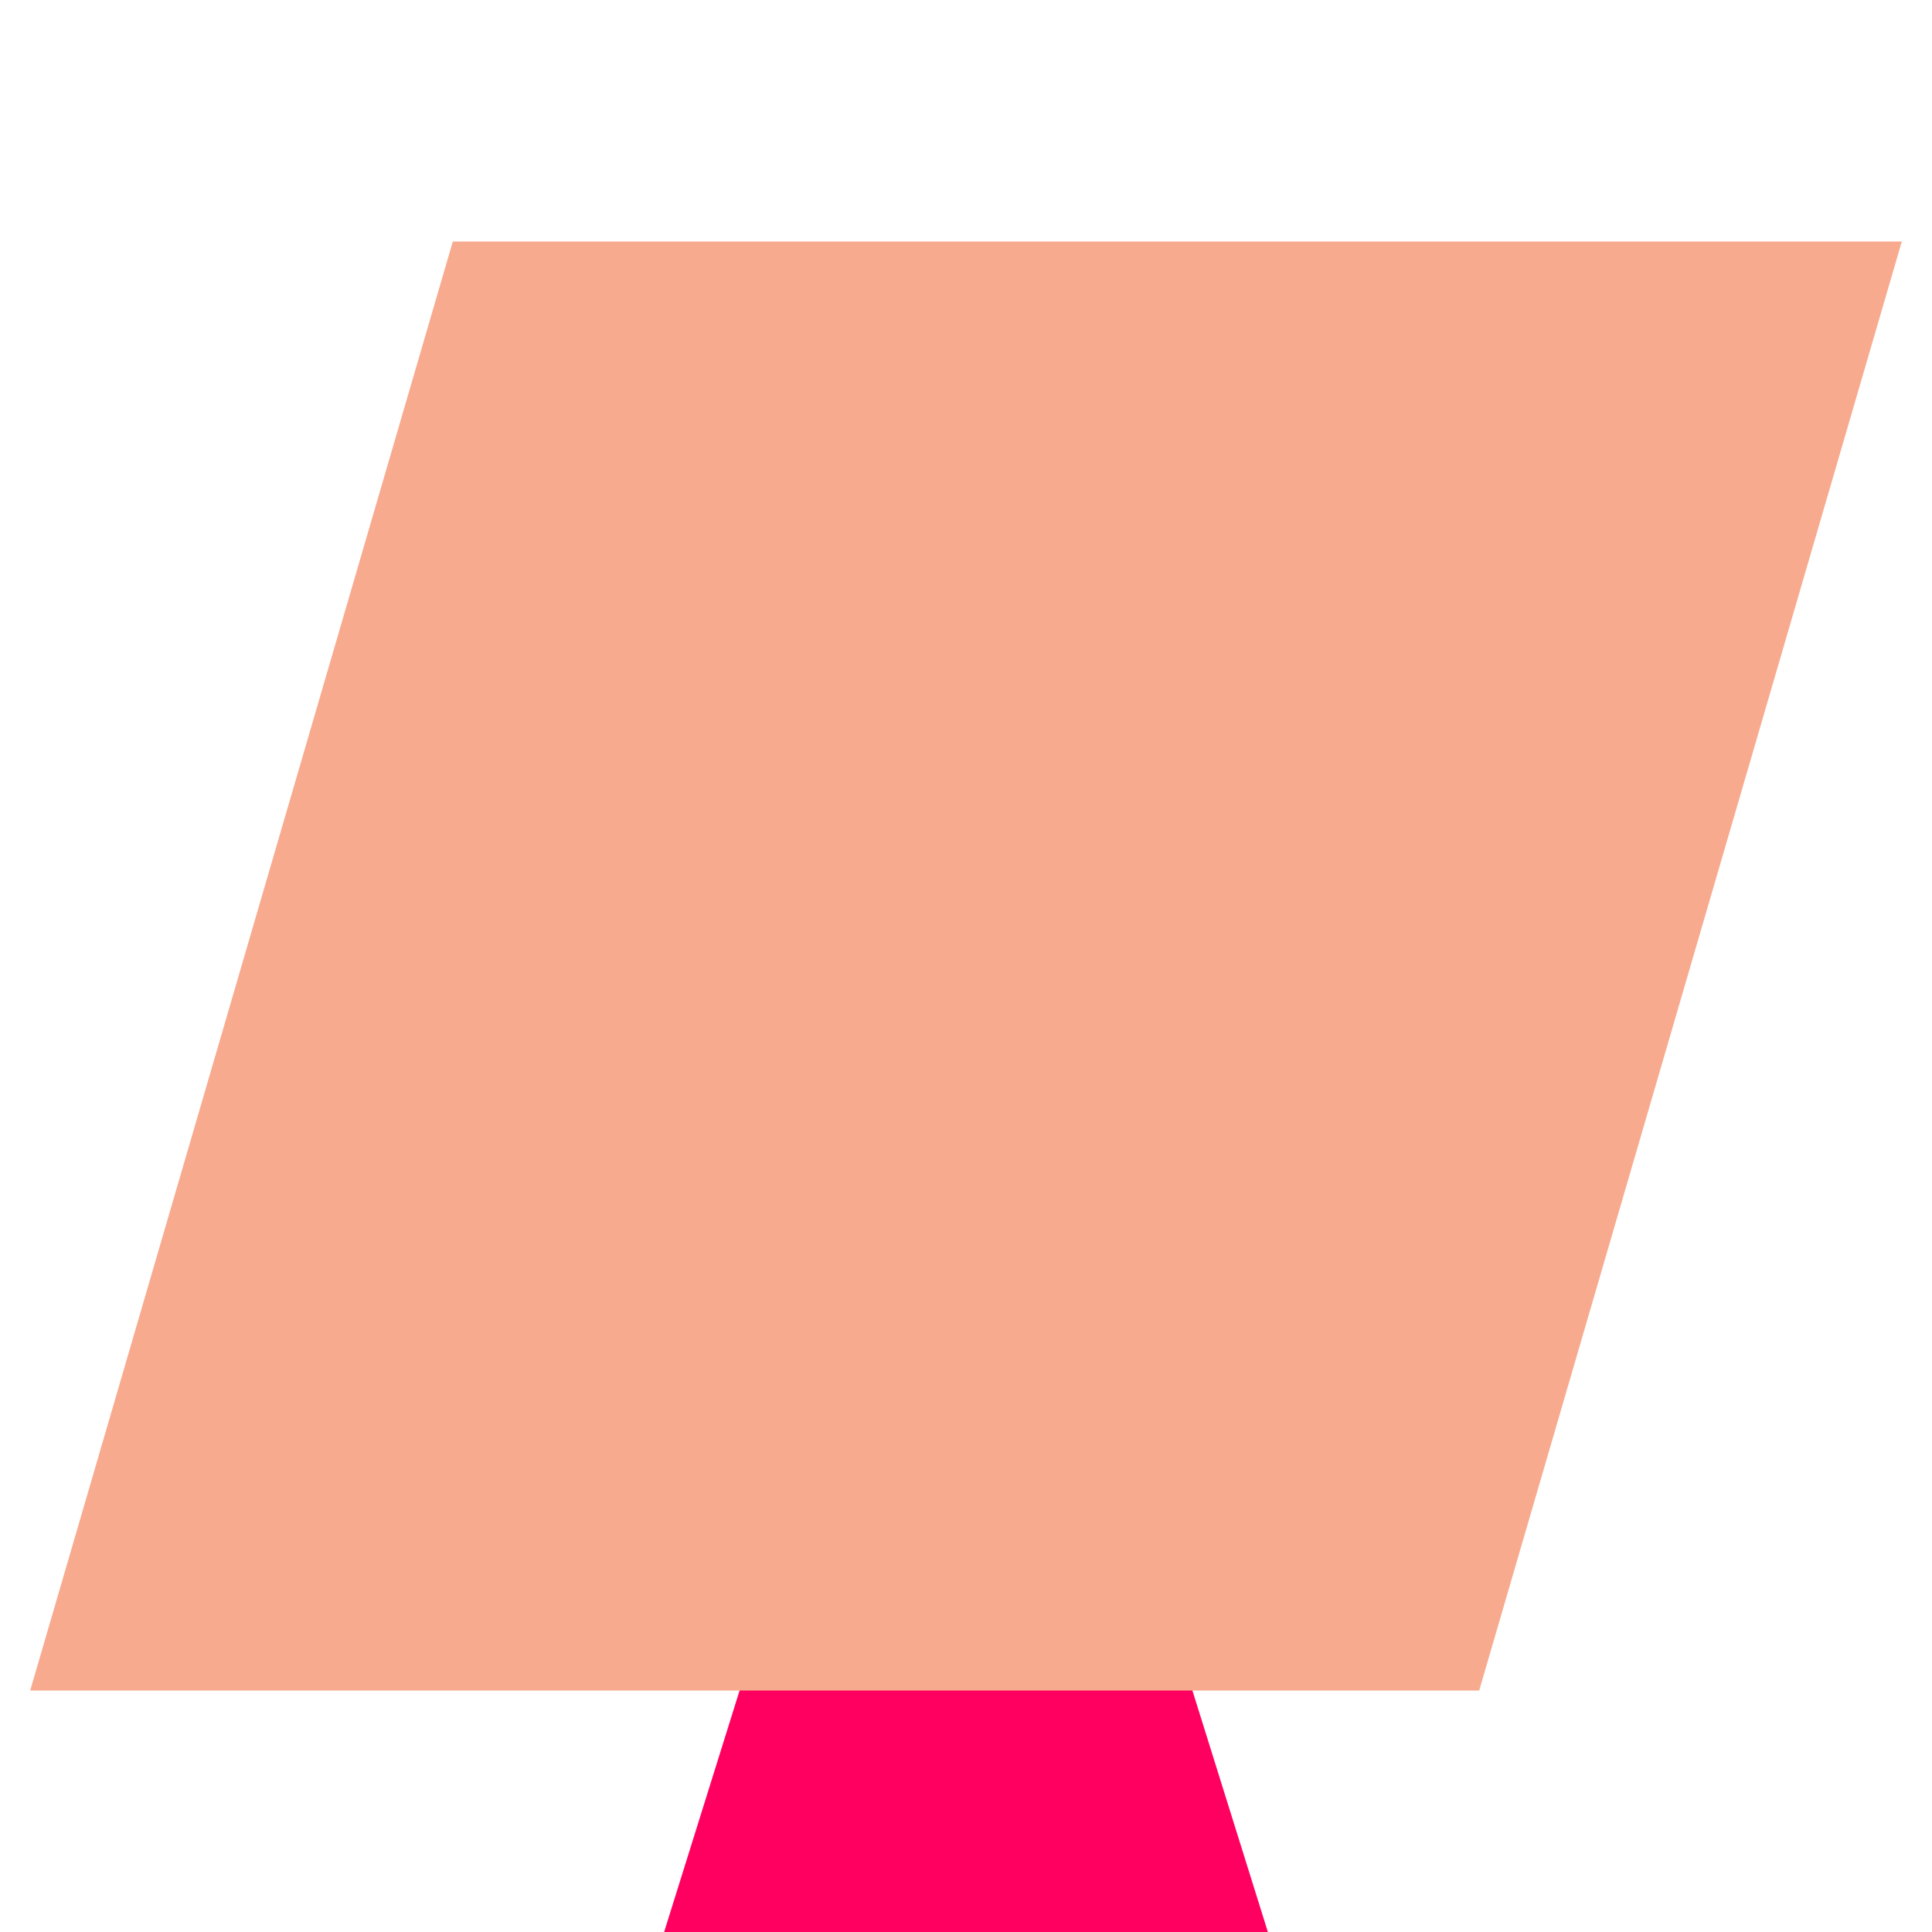
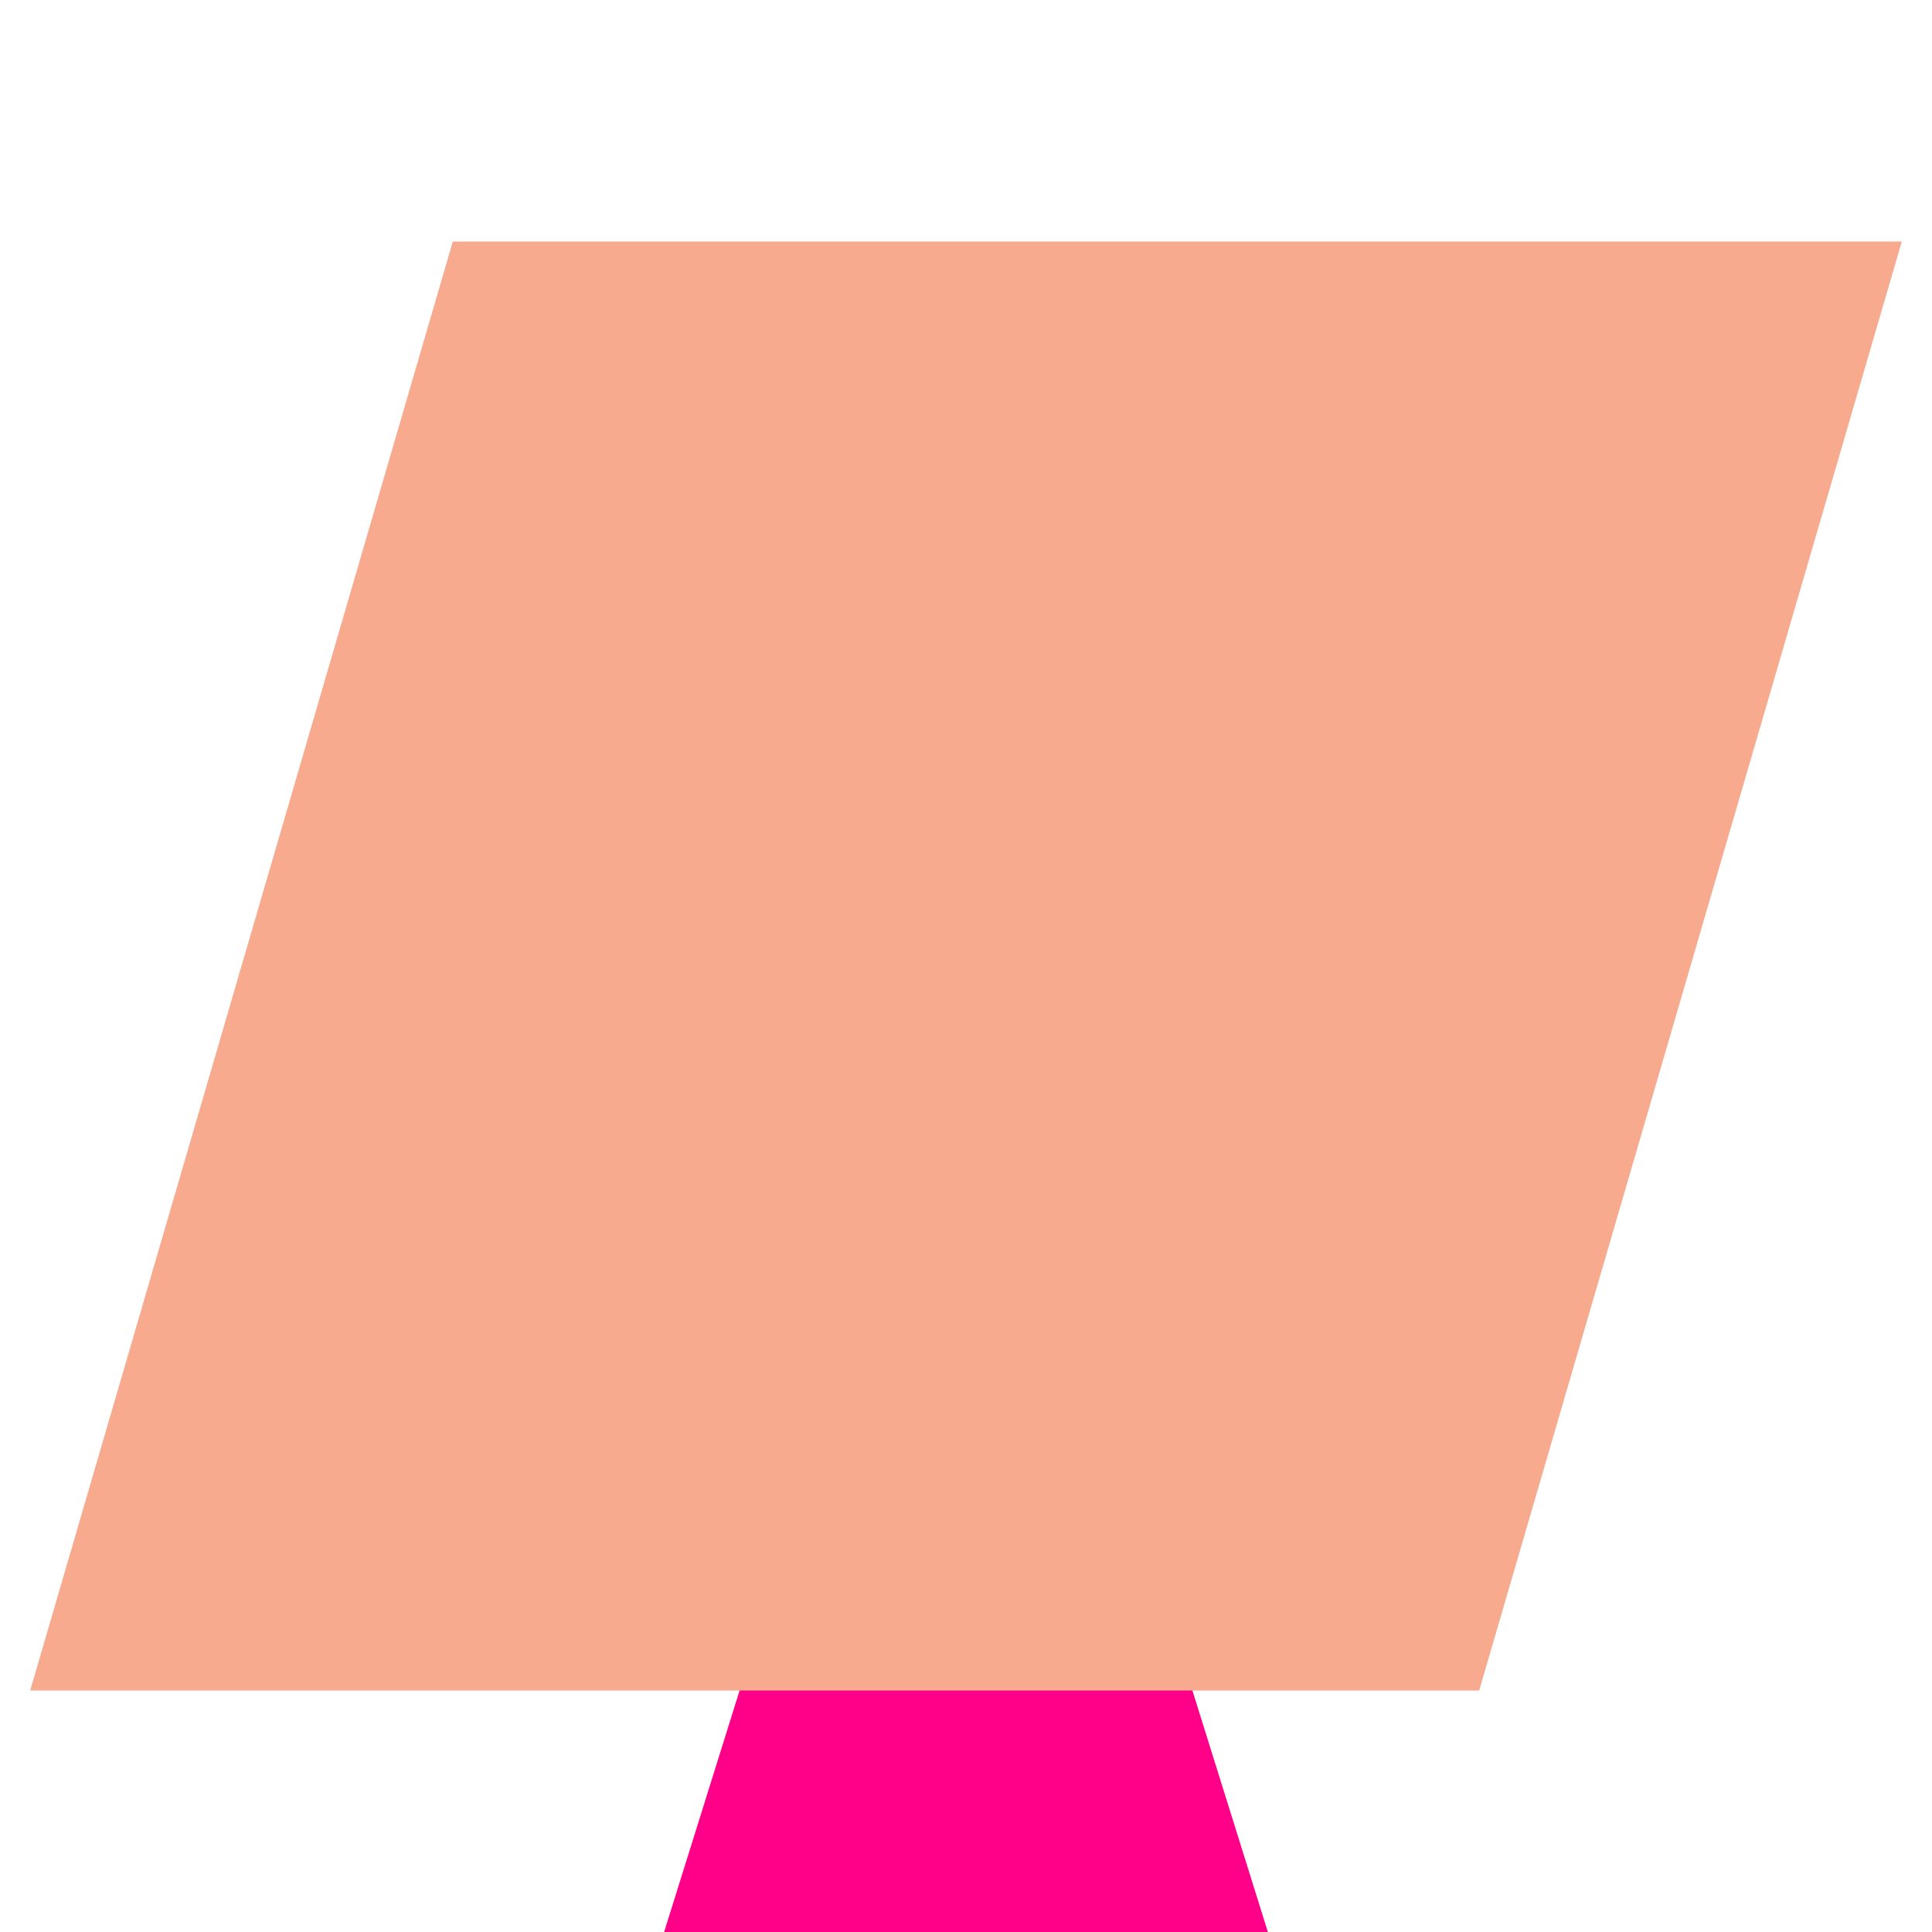
<svg xmlns="http://www.w3.org/2000/svg" height="64px" width="64px" viewBox="0 0 64 64" version="1.1">
-   <polygon points="32,32 42,64 22,64" style="fill:#FF0061;" />
+   <polygon points="32,32 42,64 22,64" style="fill:#FF0088;" />
  <polygon points="15,8 63,8 49,56 1,56" style="fill:#F8AA8F;" />
</svg>
